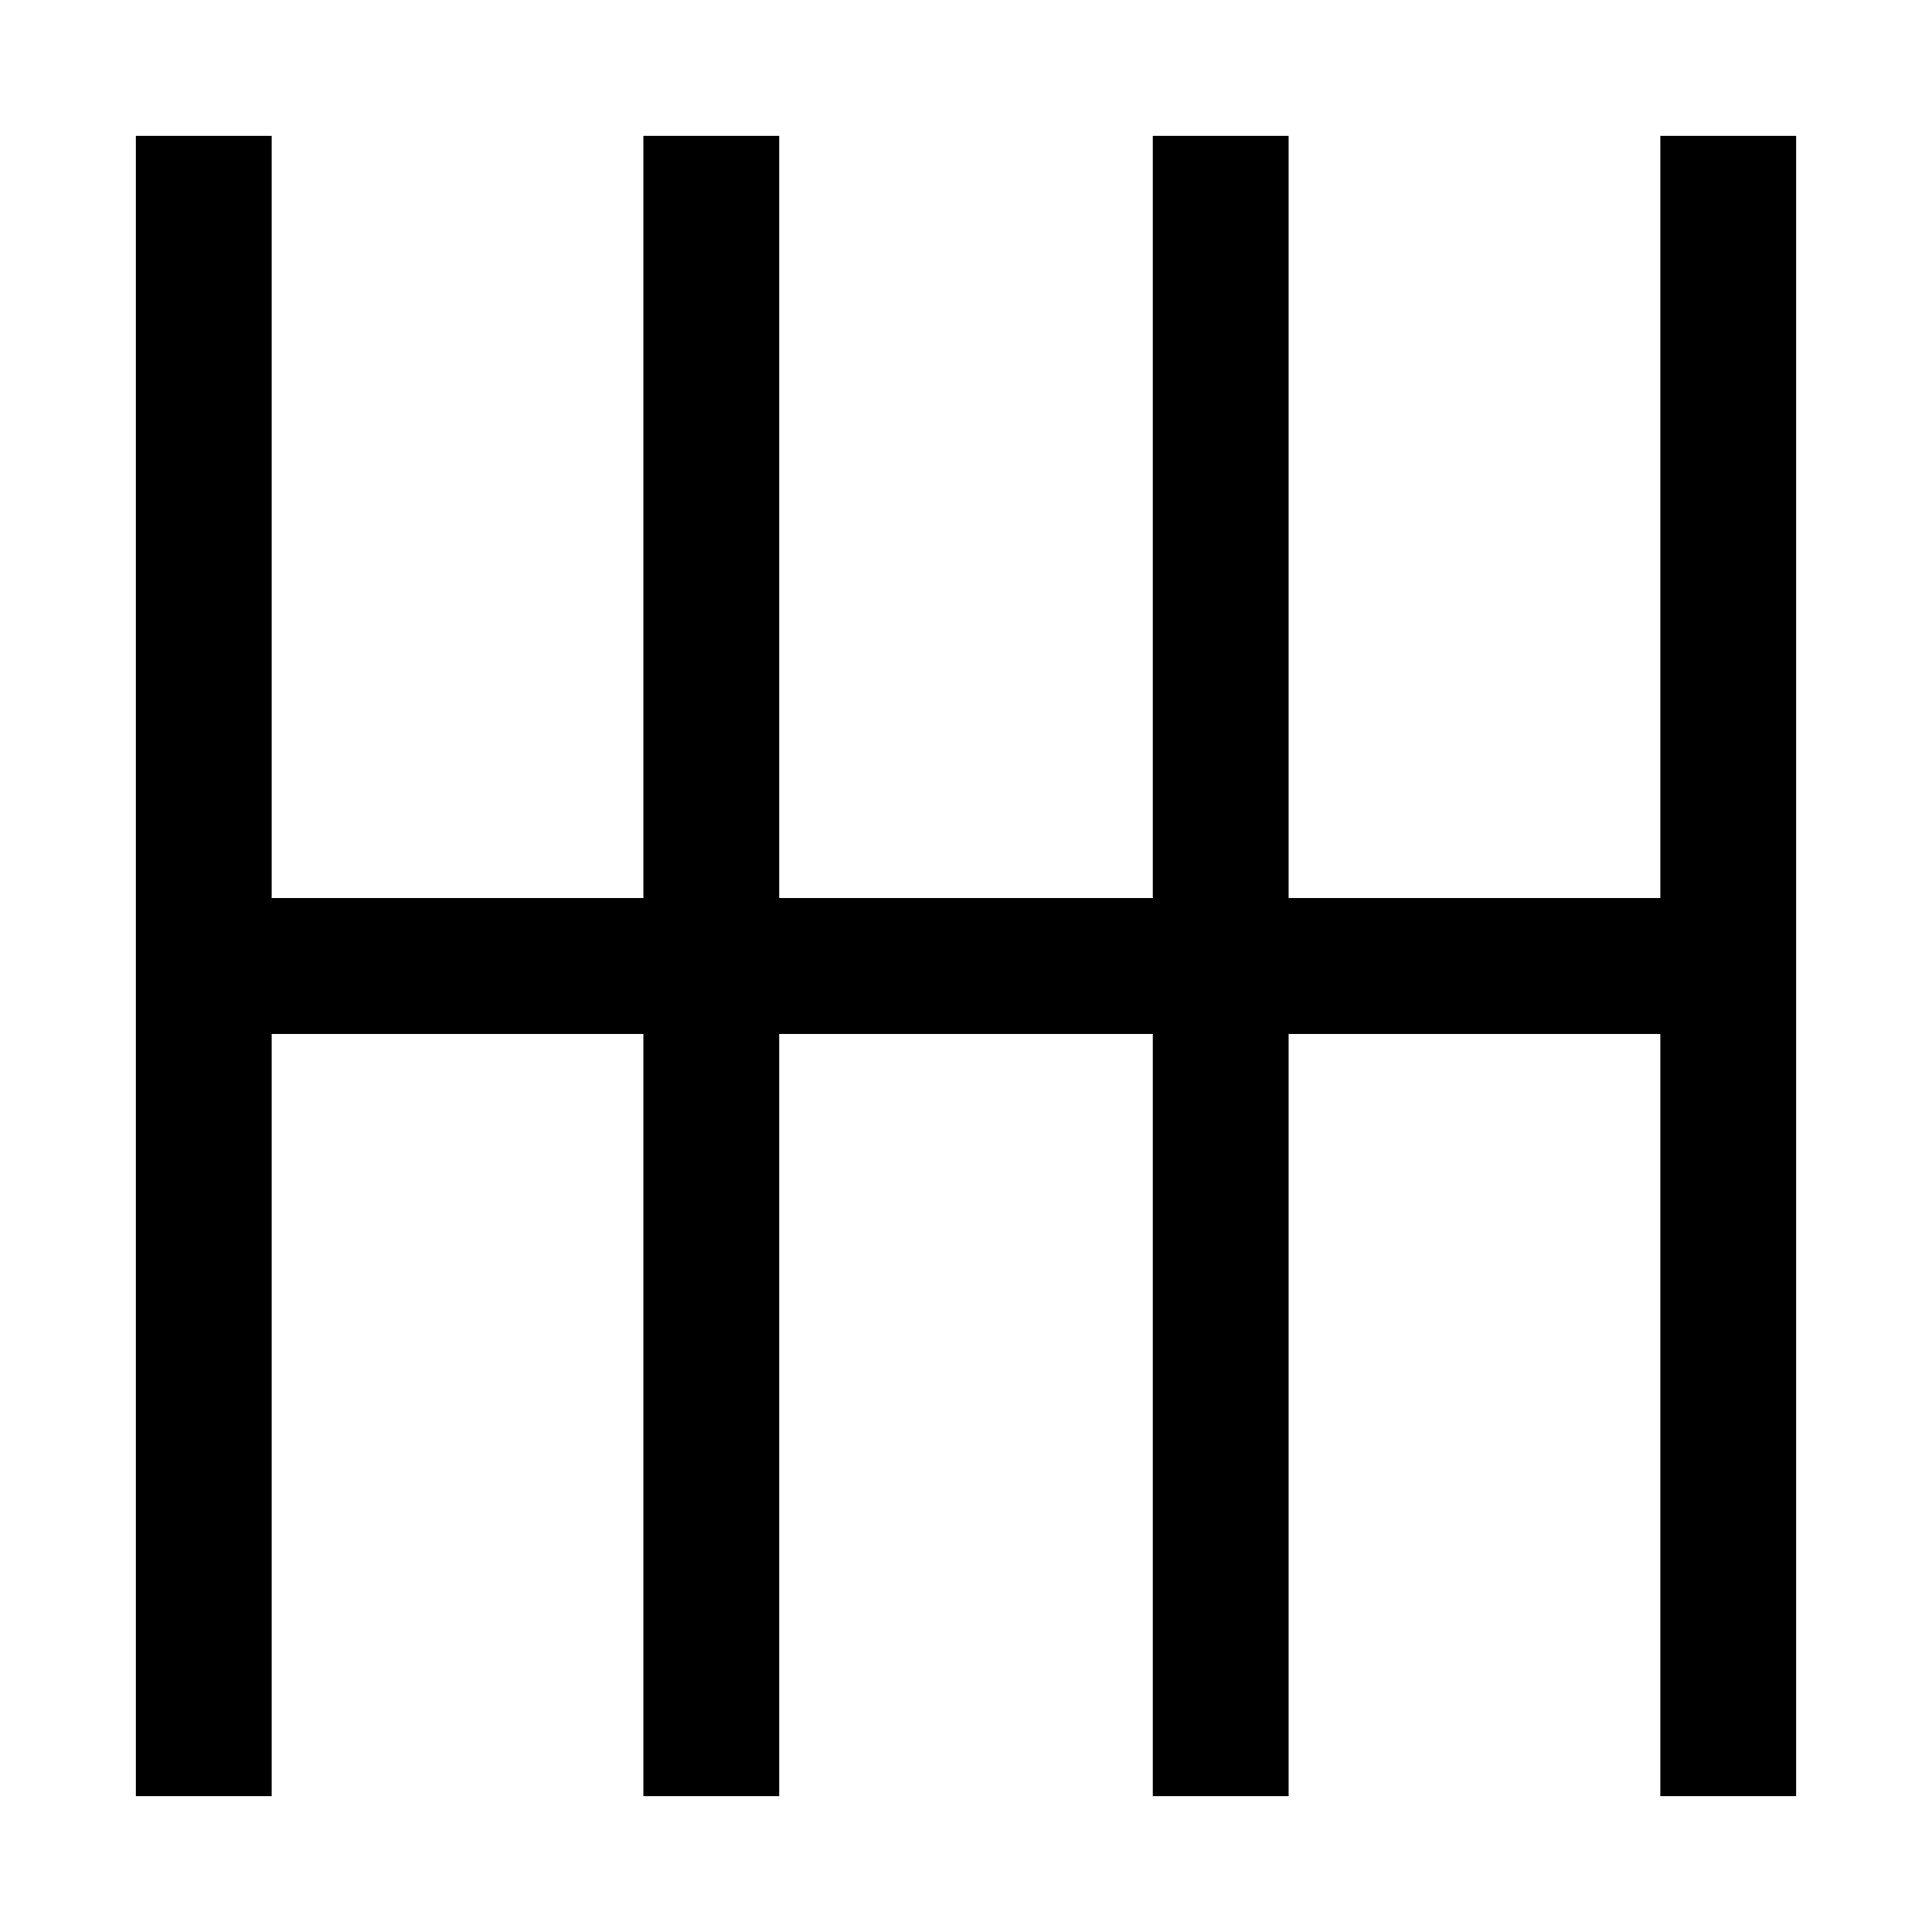
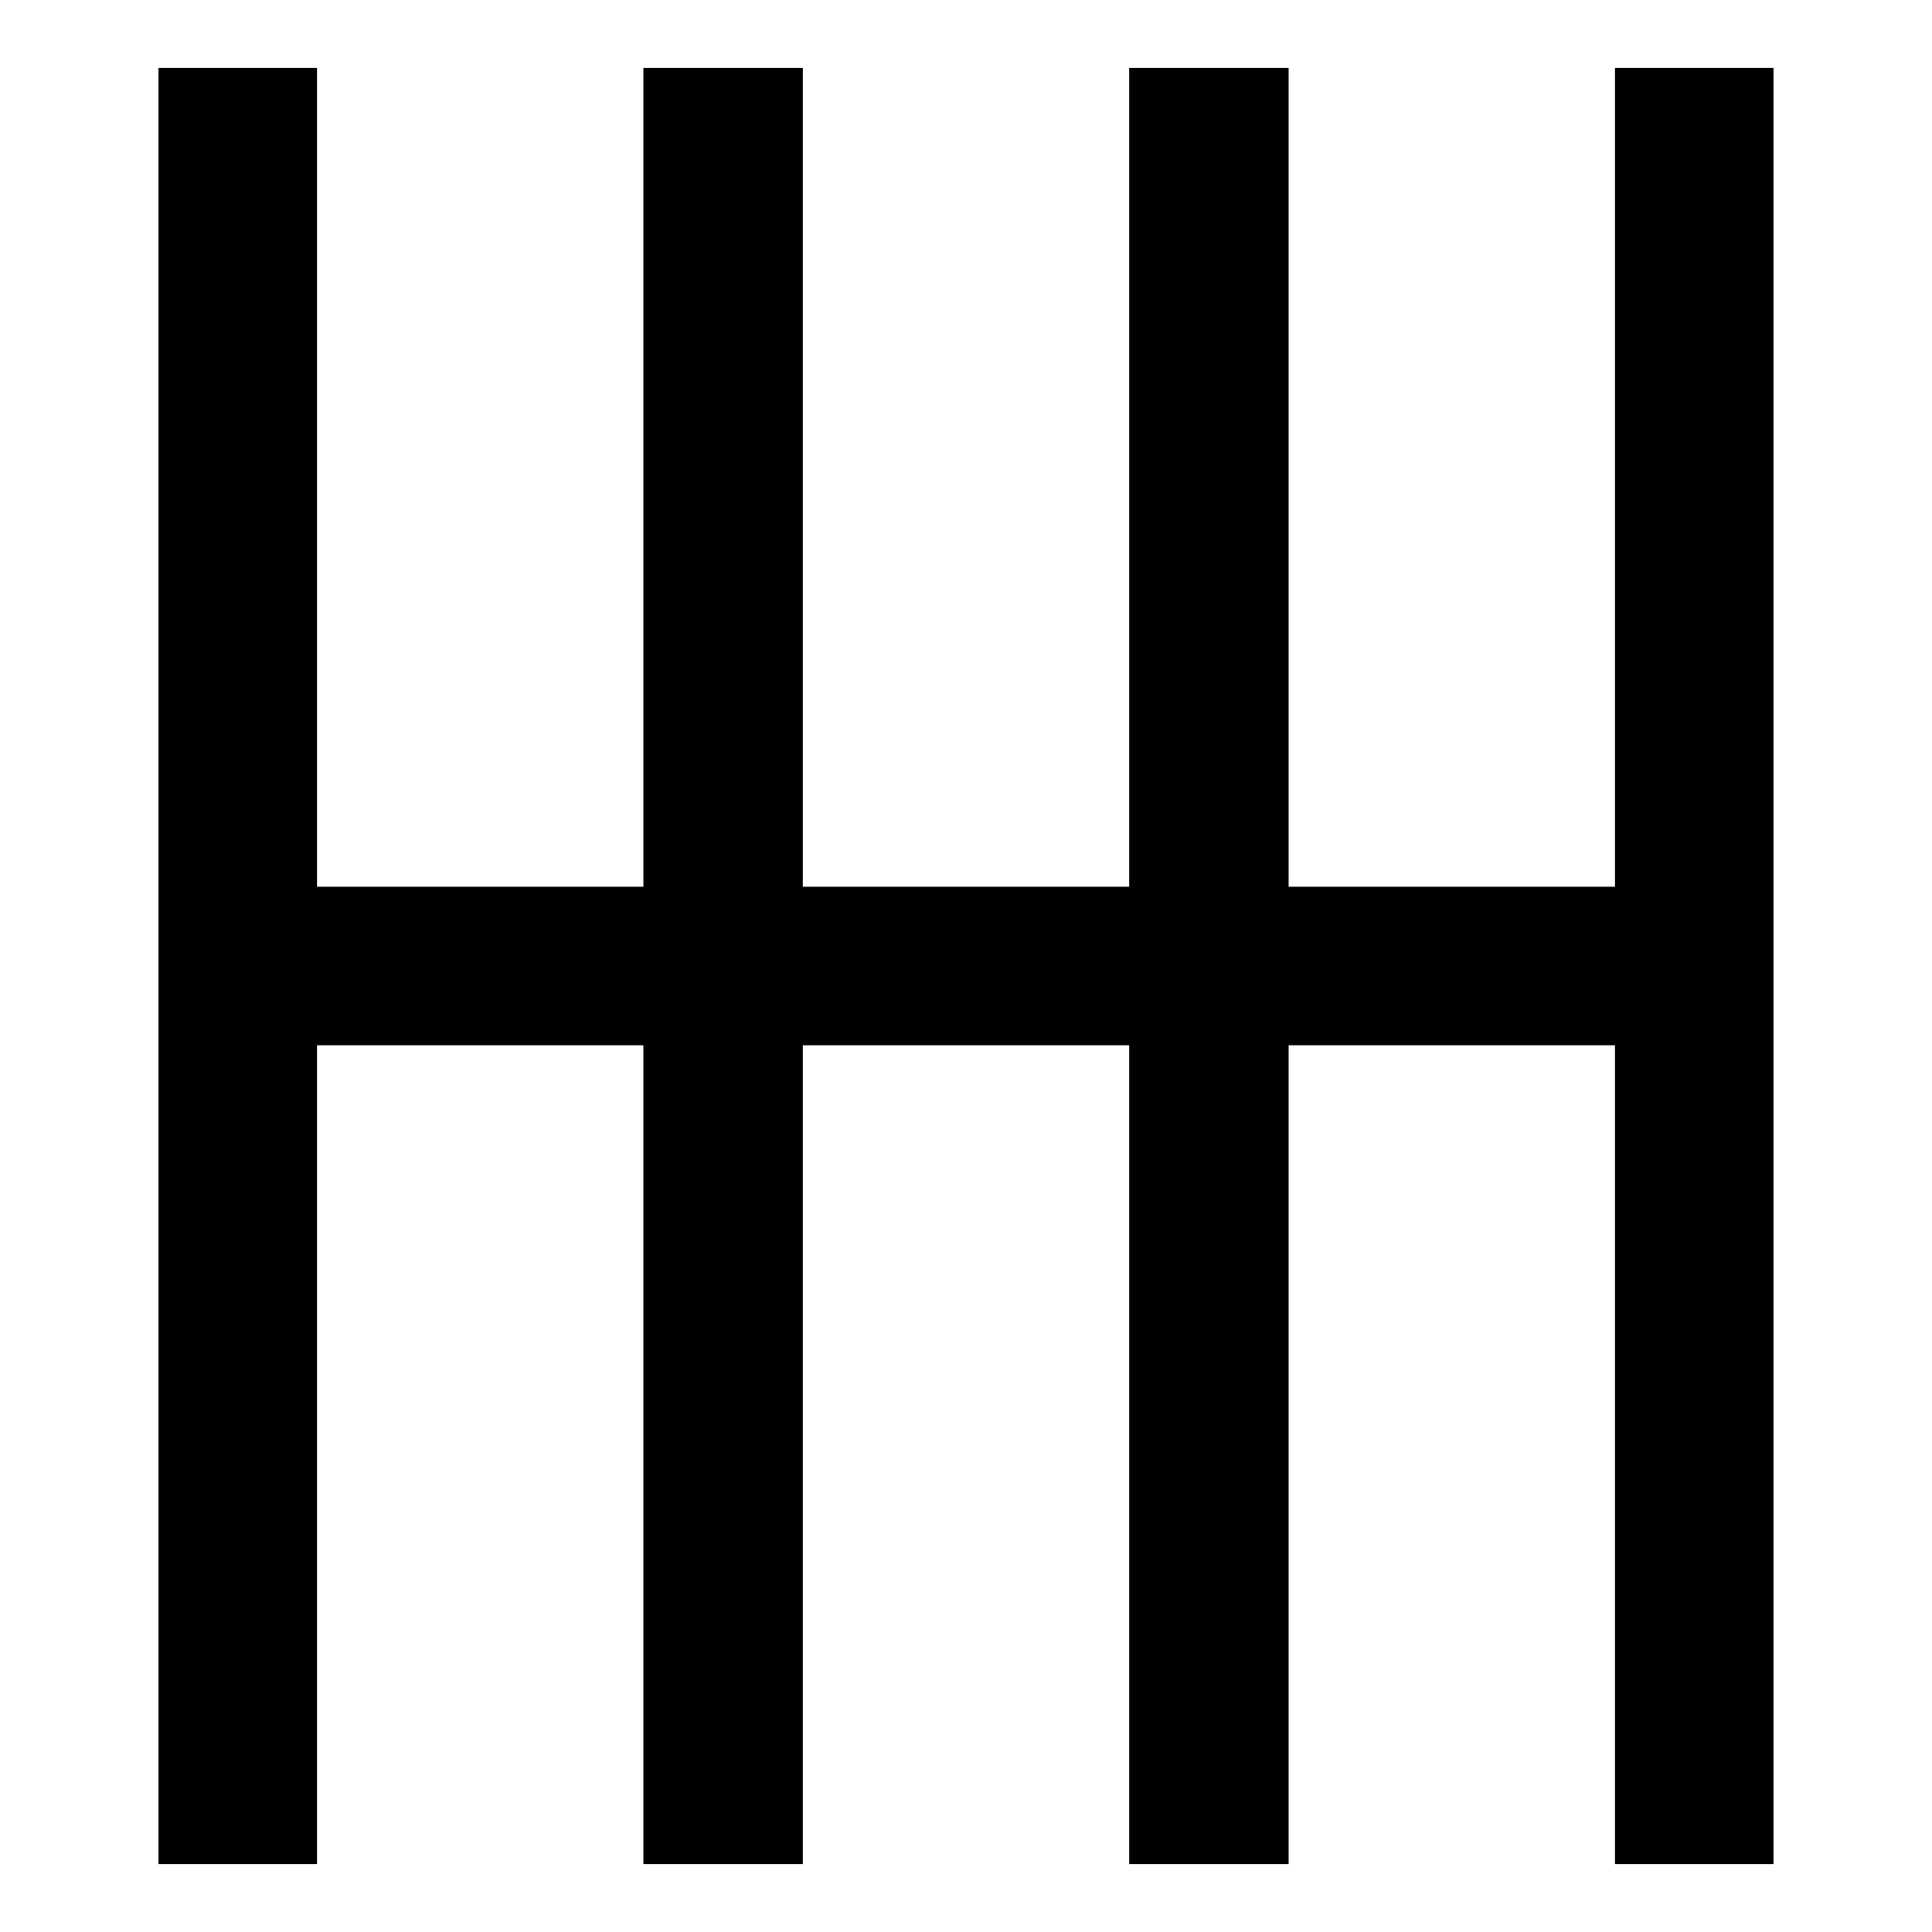
<svg xmlns="http://www.w3.org/2000/svg" height="2048" viewBox="0 0 2048 2048" width="2048">
-   <path d="m144 144v1760h144v-808h394v808h144v-808h396v808h144v-808h394v808h144v-1760h-144v808h-394v-808h-144v808h-396v-808h-144v808h-394v-808z" />
+   <path d="m168 72v1904h168v-868h346v868h169v-868h346v868h169v-868h346v868h168v-1904h-168v868h-346v-868h-169v868h-346v-868h-169v868h-346v-868z" />
</svg>
